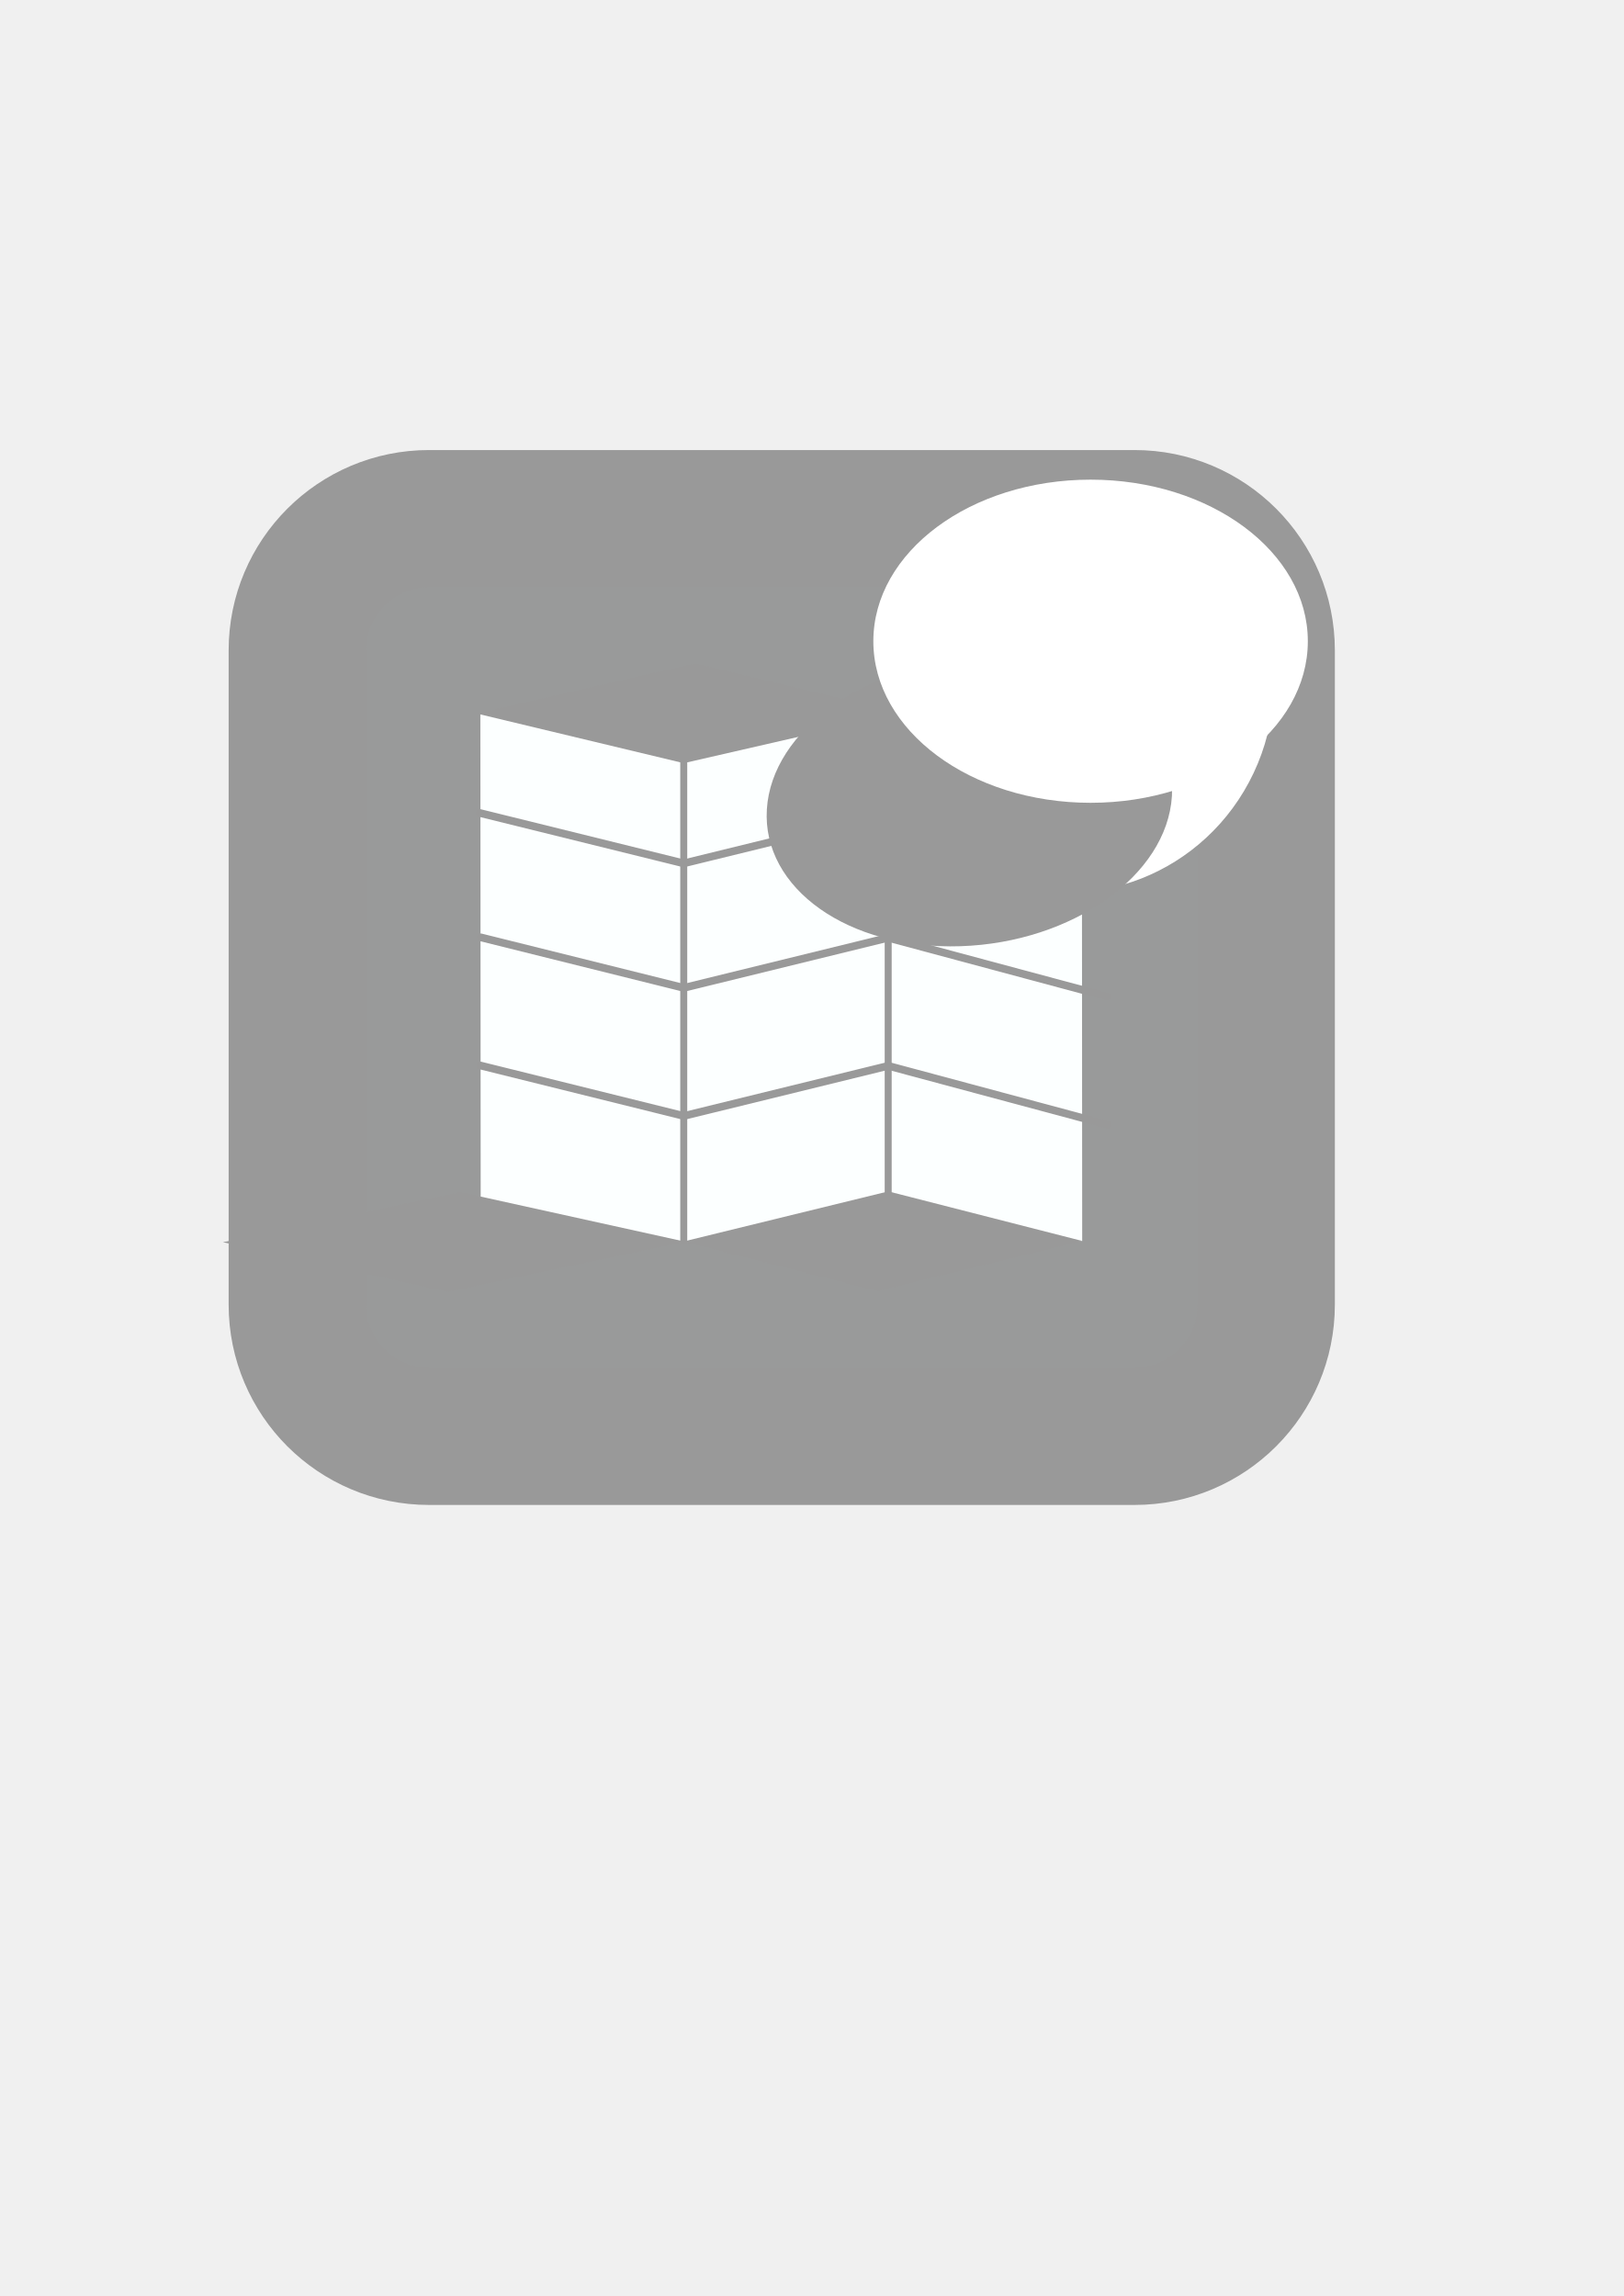
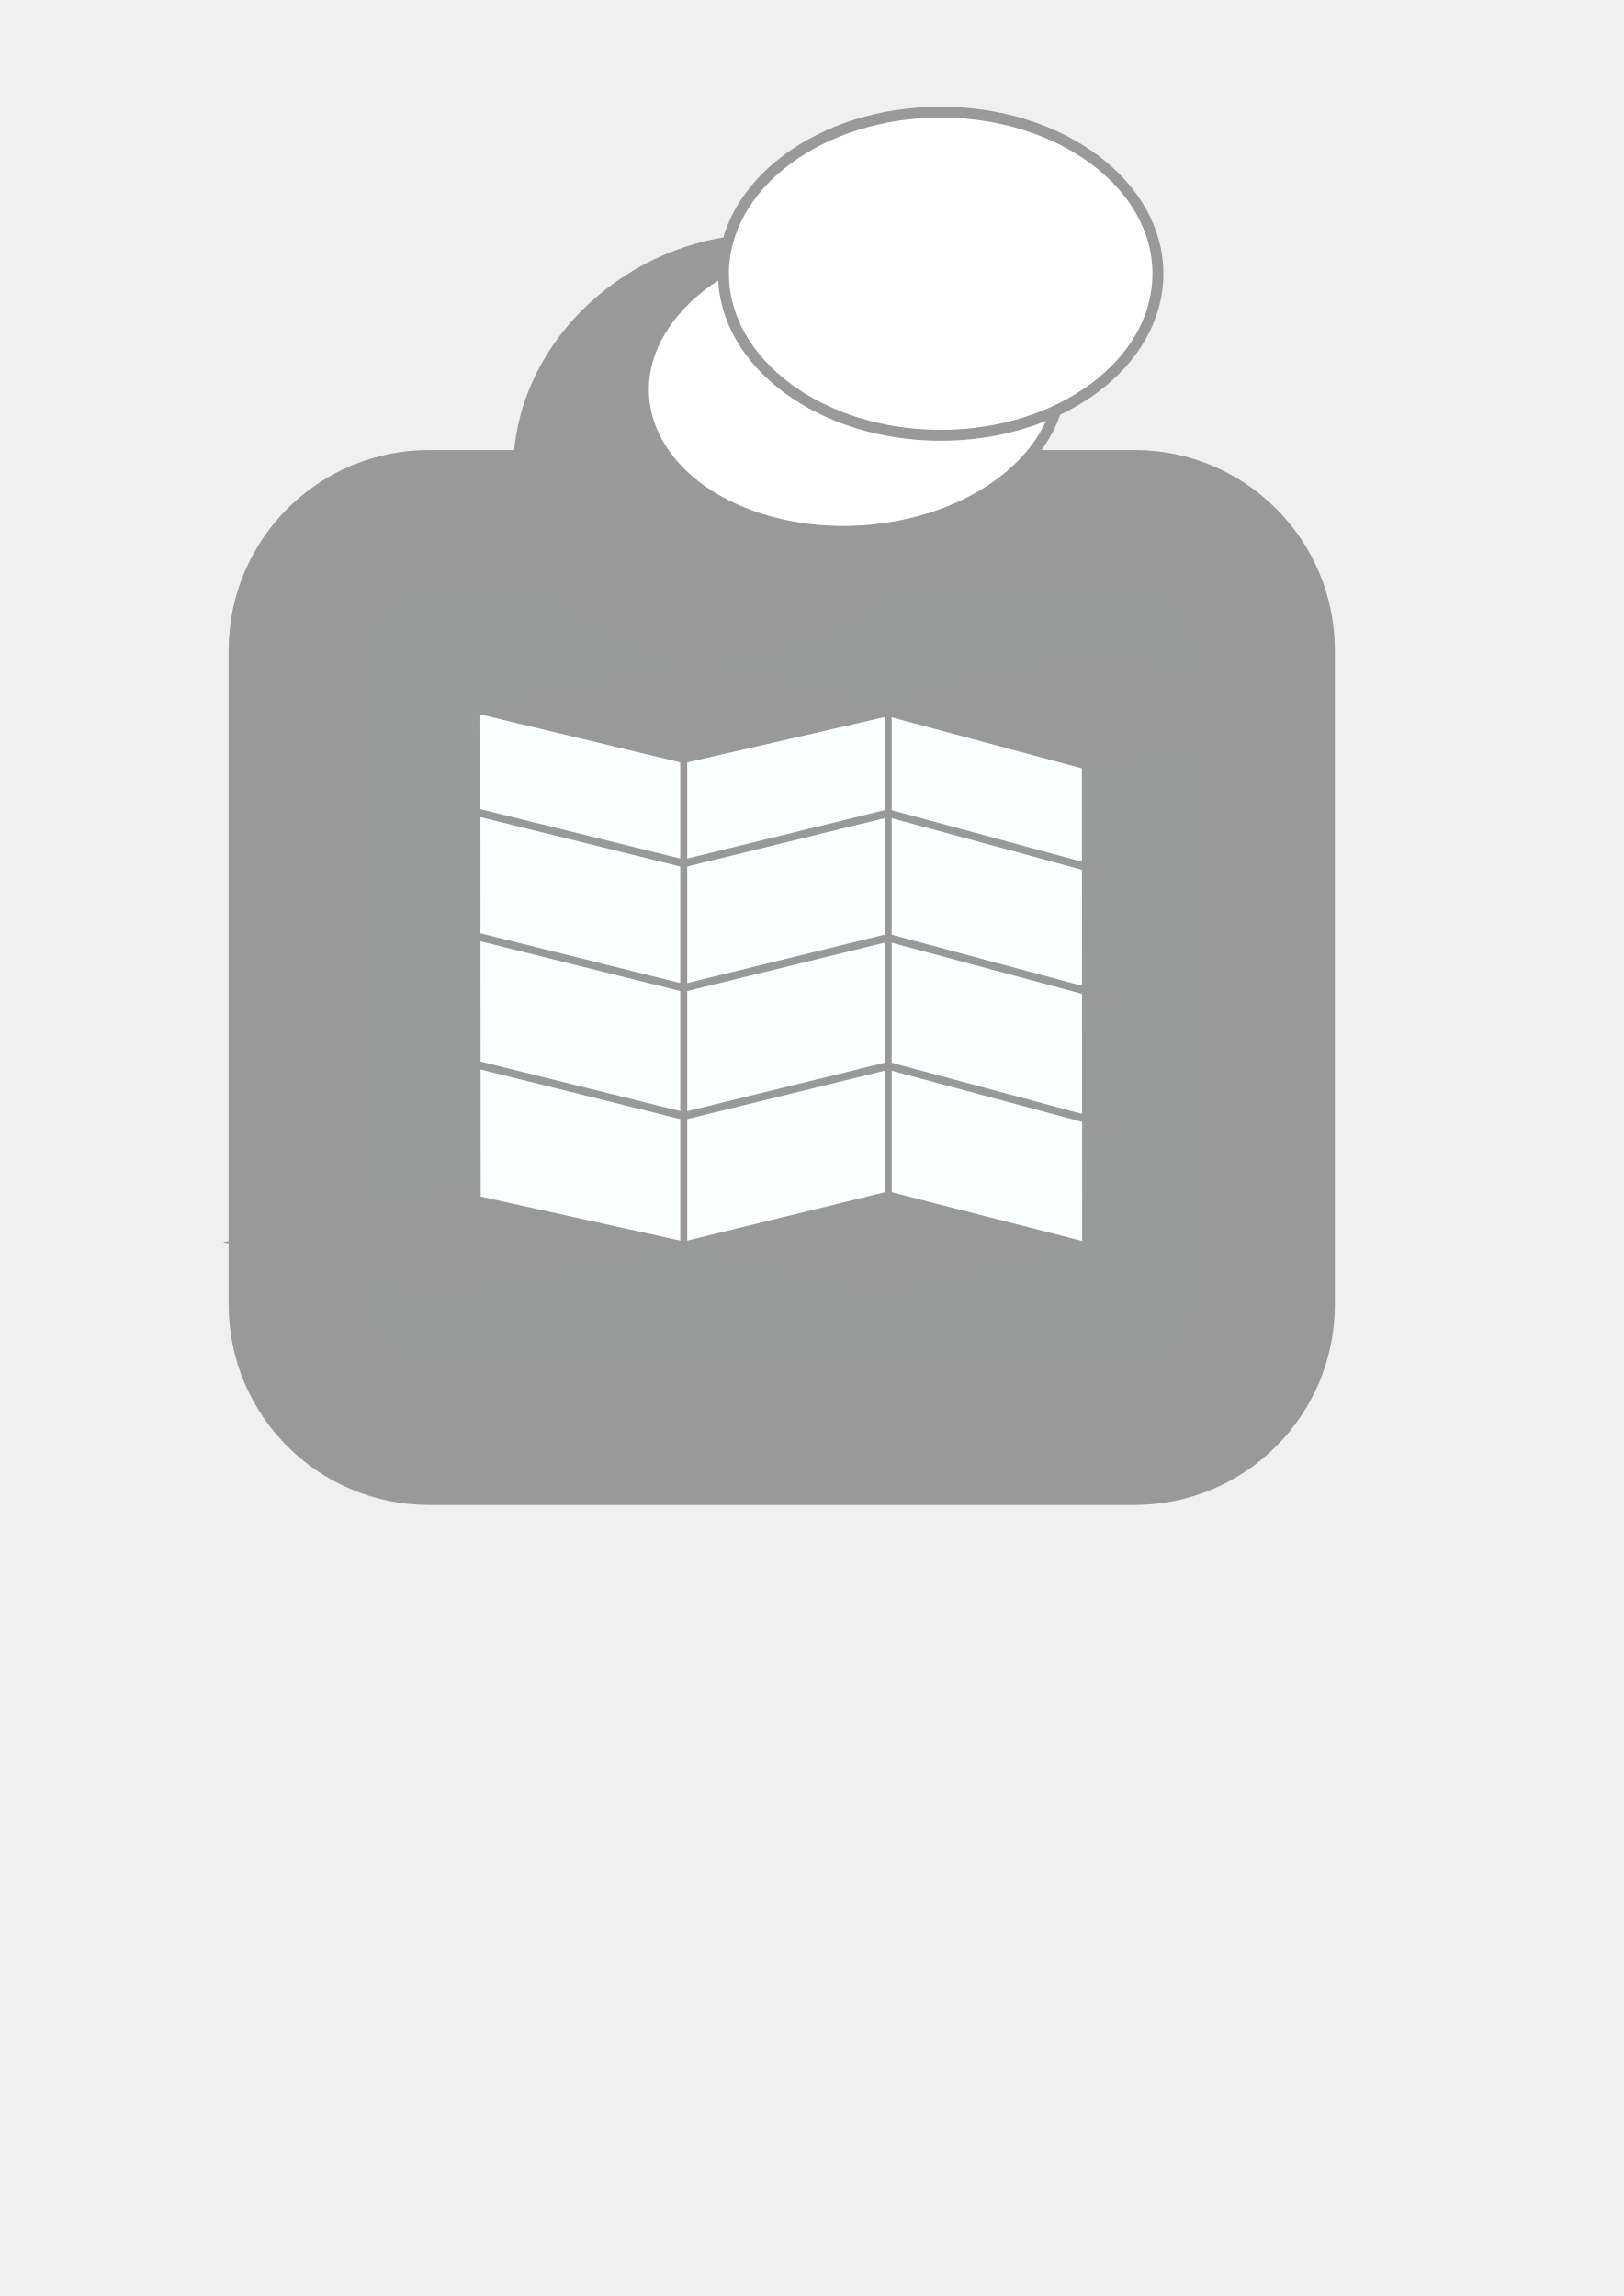
<svg xmlns="http://www.w3.org/2000/svg" xmlns:ns1="http://www.openswatchbook.org/uri/2009/osb" width="210mm" height="297mm" viewBox="0 0 744.094 1052.362" id="svg2" version="1.1">
  <defs id="defs4">
    <linearGradient id="linearGradient5626" ns1:paint="gradient">
      <stop style="stop-color:#717272;stop-opacity:1;" offset="0" id="stop5628" />
      <stop style="stop-color:#717272;stop-opacity:0;" offset="1" id="stop5630" />
    </linearGradient>
  </defs>
  <g id="layer1">
    <rect style="fill:#999a9a;fill-opacity:1;stroke:#999999;stroke-width:62.948;stroke-linecap:square;stroke-linejoin:round;stroke-miterlimit:4;stroke-dasharray:none;stroke-opacity:1" id="rect4136" width="443.998" height="420.562" x="136.255" y="237.752" ry="60.327" />
-     <a id="a4231">
+     <path style="fill:#999999;fill-opacity:1;stroke:#999999;stroke-width:5;stroke-linejoin:miter;stroke-miterlimit:4;stroke-dasharray:none;stroke-opacity:1" d="m 244.087,181.24 a 90.751,103.574 60.826 0 1 129.375,-68.661 90.751,103.574 60.826 0 1 59.44,113.76 90.751,103.574 60.826 0 1 -129.375,68.661 90.751,103.574 60.826 0 1 -59.44,-113.76 z" id="path4241-3" />
+   </g>
+   <g id="layer2">
+     <path style="fill:#ffffff;fill-opacity:1;stroke:#999999;stroke-width:5;stroke-linejoin:miter;stroke-miterlimit:4;stroke-dasharray:none;stroke-opacity:1" d="m 476.573,202.939 a 67.692,95.822 86.54 0 1 -128.08,34.928 67.692,95.822 86.54 0 1 -43.882,-89.319 67.692,95.822 86.54 0 1 128.08,-34.928 67.692,95.822 86.54 0 1 43.882,89.319 z" id="path4239" />
+     <ellipse style="fill:#ffffff;fill-opacity:1;stroke:#999999;stroke-width:5;stroke-linejoin:miter;stroke-miterlimit:4;stroke-dasharray:none;stroke-opacity:1" id="path4182" cx="431.092" cy="125.461" rx="99.555" ry="74.055" />
+   </g>
+   <g id="layer3">
+     <a style="" id="a4231">
      <g id="g4224">
        <rect style="fill:#fcffff;fill-opacity:1;stroke:#ddffff;stroke-width:0;stroke-linecap:square;stroke-linejoin:round;stroke-miterlimit:4;stroke-dasharray:none;stroke-opacity:1" id="rect4138" width="275.642" height="241.737" x="219.927" y="327.356" transform="matrix(0.9999998,-6.024562e-4,6.4779974e-4,0.9999998,0,0)" />
        <rect style="fill:#999999;fill-opacity:1;stroke:#000000;stroke-width:0;stroke-linecap:square;stroke-linejoin:round;stroke-miterlimit:4;stroke-dasharray:none;stroke-opacity:1" id="rect5638" width="97.501" height="102.696" x="826.715" y="497.955" transform="matrix(0.9724493,0.2331146,-0.974666,0.2236652,0,0)" />
        <rect style="fill:#999999;fill-opacity:1;stroke:#000000;stroke-width:0;stroke-linecap:square;stroke-linejoin:round;stroke-miterlimit:4;stroke-dasharray:none;stroke-opacity:1" id="rect5638-6" width="91.741" height="96.601" x="1331.594" y="909.081" transform="matrix(0.9688238,0.2477509,-0.9713194,0.2377785,0,0)" />
        <rect style="fill:#999999;fill-opacity:1;stroke:#000000;stroke-width:0;stroke-linecap:square;stroke-linejoin:round;stroke-miterlimit:4;stroke-dasharray:none;stroke-opacity:1" id="rect5638-6-1" width="105.526" height="111.186" x="1401.749" y="1183.416" transform="matrix(0.9765288,0.2153869,-0.9784282,0.2065871,0,0)" />
        <rect style="fill:#999999;fill-opacity:1;stroke:#000000;stroke-width:0;stroke-linecap:square;stroke-linejoin:round;stroke-miterlimit:4;stroke-dasharray:none;stroke-opacity:1" id="rect5638-9" width="102.595" height="108.003" x="843.68" y="322.911" transform="matrix(0.9658467,0.2591143,-0.9685691,0.2487447,0,0)" />
      </g>
    </a>
    <rect style="fill:#999999;fill-opacity:1;stroke:#999999;stroke-width:2.931;stroke-linecap:square;stroke-linejoin:round;stroke-miterlimit:4;stroke-dasharray:none;stroke-opacity:1" id="rect5709" width="96.063" height="0.62" x="332.48" y="363.696" transform="matrix(0.9703895,0.2415453,-0.2813793,0.9595966,0,0)" />
    <rect style="fill:#999999;fill-opacity:1;stroke:#999999;stroke-width:2.931;stroke-linecap:square;stroke-linejoin:round;stroke-miterlimit:4;stroke-dasharray:none;stroke-opacity:1" id="rect5709-0" width="96.629" height="0.62" x="-270.283" y="514.588" transform="matrix(-0.9712194,0.2381867,0.2808433,0.9597537,0,0)" />
    <rect style="fill:#999999;fill-opacity:1;stroke:#999999;stroke-width:2.936;stroke-linecap:square;stroke-linejoin:round;stroke-miterlimit:4;stroke-dasharray:none;stroke-opacity:1" id="rect5709-0-5" width="104.217" height="0.626" x="533.18" y="310.607" transform="matrix(0.9658005,0.2592863,-0.3474962,0.9376814,0,0)" />
    <rect style="fill:#999999;fill-opacity:1;stroke:#999999;stroke-width:2.931;stroke-linecap:square;stroke-linejoin:round;stroke-miterlimit:4;stroke-dasharray:none;stroke-opacity:1" id="rect5709-3" width="96.374" height="0.62" x="349.127" y="421.081" transform="matrix(0.9705836,0.2407645,-0.2822712,0.9593346,0,0)" />
    <rect style="fill:#999999;fill-opacity:1;stroke:#999999;stroke-width:2.931;stroke-linecap:square;stroke-linejoin:round;stroke-miterlimit:4;stroke-dasharray:none;stroke-opacity:1" id="rect5709-0-4" width="96.649" height="0.62" x="-253.786" y="571.657" transform="matrix(-0.9712317,0.2381365,0.2809011,0.9597367,0,0)" />
    <rect style="fill:#999999;fill-opacity:1;stroke:#999999;stroke-width:2.936;stroke-linecap:square;stroke-linejoin:round;stroke-miterlimit:4;stroke-dasharray:none;stroke-opacity:1" id="rect5709-0-5-2" width="104.217" height="0.626" x="553.706" y="367.537" transform="matrix(0.9658005,0.2592863,-0.3474962,0.9376814,0,0)" />
    <rect style="fill:#999999;fill-opacity:1;stroke:#999999;stroke-width:2.931;stroke-linecap:square;stroke-linejoin:round;stroke-miterlimit:4;stroke-dasharray:none;stroke-opacity:1" id="rect5709-4" width="96.719" height="0.62" x="316.366" y="308.997" transform="matrix(0.9707961,0.2399062,-0.2832572,0.959044,0,0)" />
    <rect style="fill:#999999;fill-opacity:1;stroke:#999999;stroke-width:2.931;stroke-linecap:square;stroke-linejoin:round;stroke-miterlimit:4;stroke-dasharray:none;stroke-opacity:1" id="rect5709-0-2" width="96.685" height="0.62" x="-286.284" y="459.077" transform="matrix(-0.971253,0.2380496,0.2810012,0.9597074,0,0)" />
    <rect style="fill:#999999;fill-opacity:1;stroke:#999999;stroke-width:2.936;stroke-linecap:square;stroke-linejoin:round;stroke-miterlimit:4;stroke-dasharray:none;stroke-opacity:1" id="rect5709-0-5-4" width="103.342" height="0.625" x="512.44" y="254.005" transform="matrix(0.9652089,0.2614801,-0.3447427,0.9386972,0,0)" />
    <rect style="fill:#999999;stroke:#999999;stroke-width:2.493;stroke-miterlimit:4;stroke-dasharray:none;stroke-opacity:1" id="rect3355" width="0.71" height="219.906" x="312.986" y="349.103" />
    <rect style="fill:#999999;stroke:#999999;stroke-width:2.493;stroke-miterlimit:4;stroke-dasharray:none;stroke-opacity:1" id="rect3355-2" width="0.71" height="219.906" x="406.674" y="327.881" />
-     <ellipse style="fill:#ffffff;fill-opacity:1;stroke:#ddffff;stroke-width:0;stroke-linejoin:miter;stroke-miterlimit:4;stroke-dasharray:none;stroke-opacity:1" id="path4239" cx="582.271" cy="85.178" rx="88.575" ry="92.483" transform="matrix(0.9105904,0.4133099,-0.4270172,0.9042435,0,0)" />
-     <ellipse style="fill:#999999;fill-opacity:1;stroke:#ddffff;stroke-width:0;stroke-linejoin:miter;stroke-miterlimit:4;stroke-dasharray:none;stroke-opacity:1" id="path4241" ry="92.861" rx="65.898" cy="468.23" cx="-383.821" transform="matrix(0.06186182,-0.9980847,0.9994754,-0.03238825,0,0)" />
-     <ellipse style="fill:#ffffff;fill-opacity:1;stroke:#999999;stroke-width:0;stroke-linejoin:miter;stroke-miterlimit:4;stroke-dasharray:none;stroke-opacity:1" id="path4182" cx="499.781" cy="293.904" rx="99.555" ry="74.055" />
  </g>
</svg>
